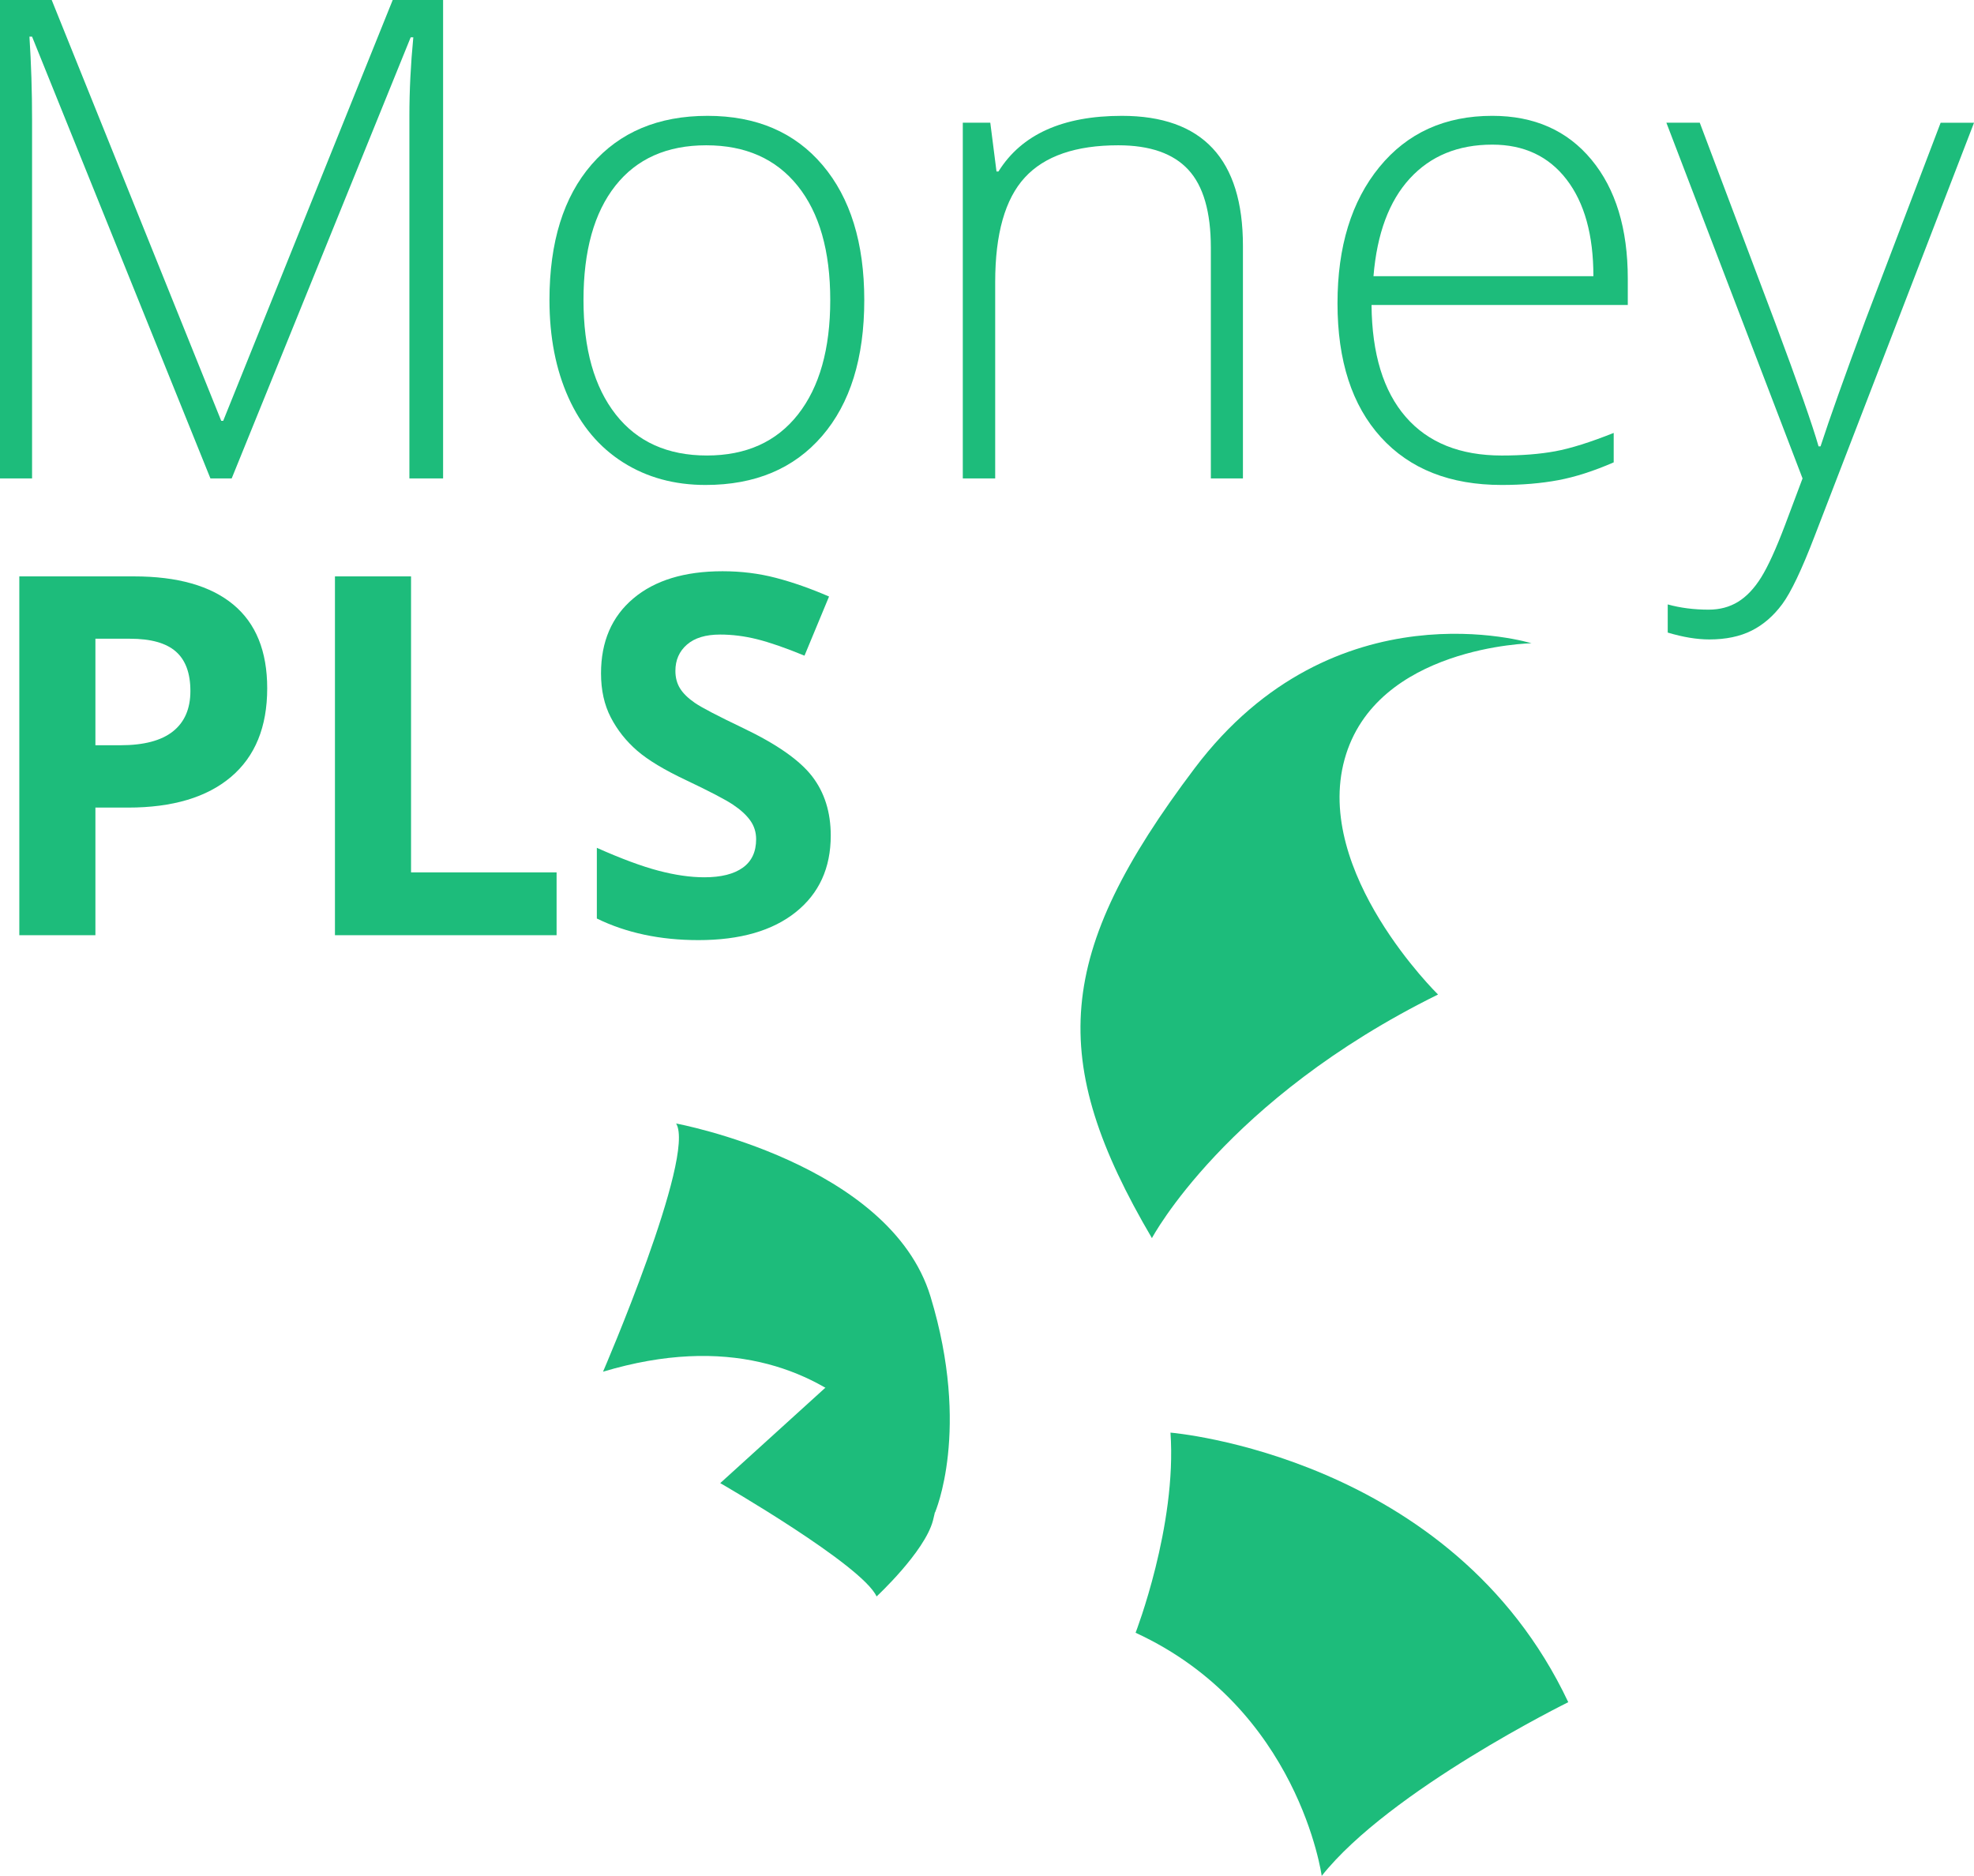
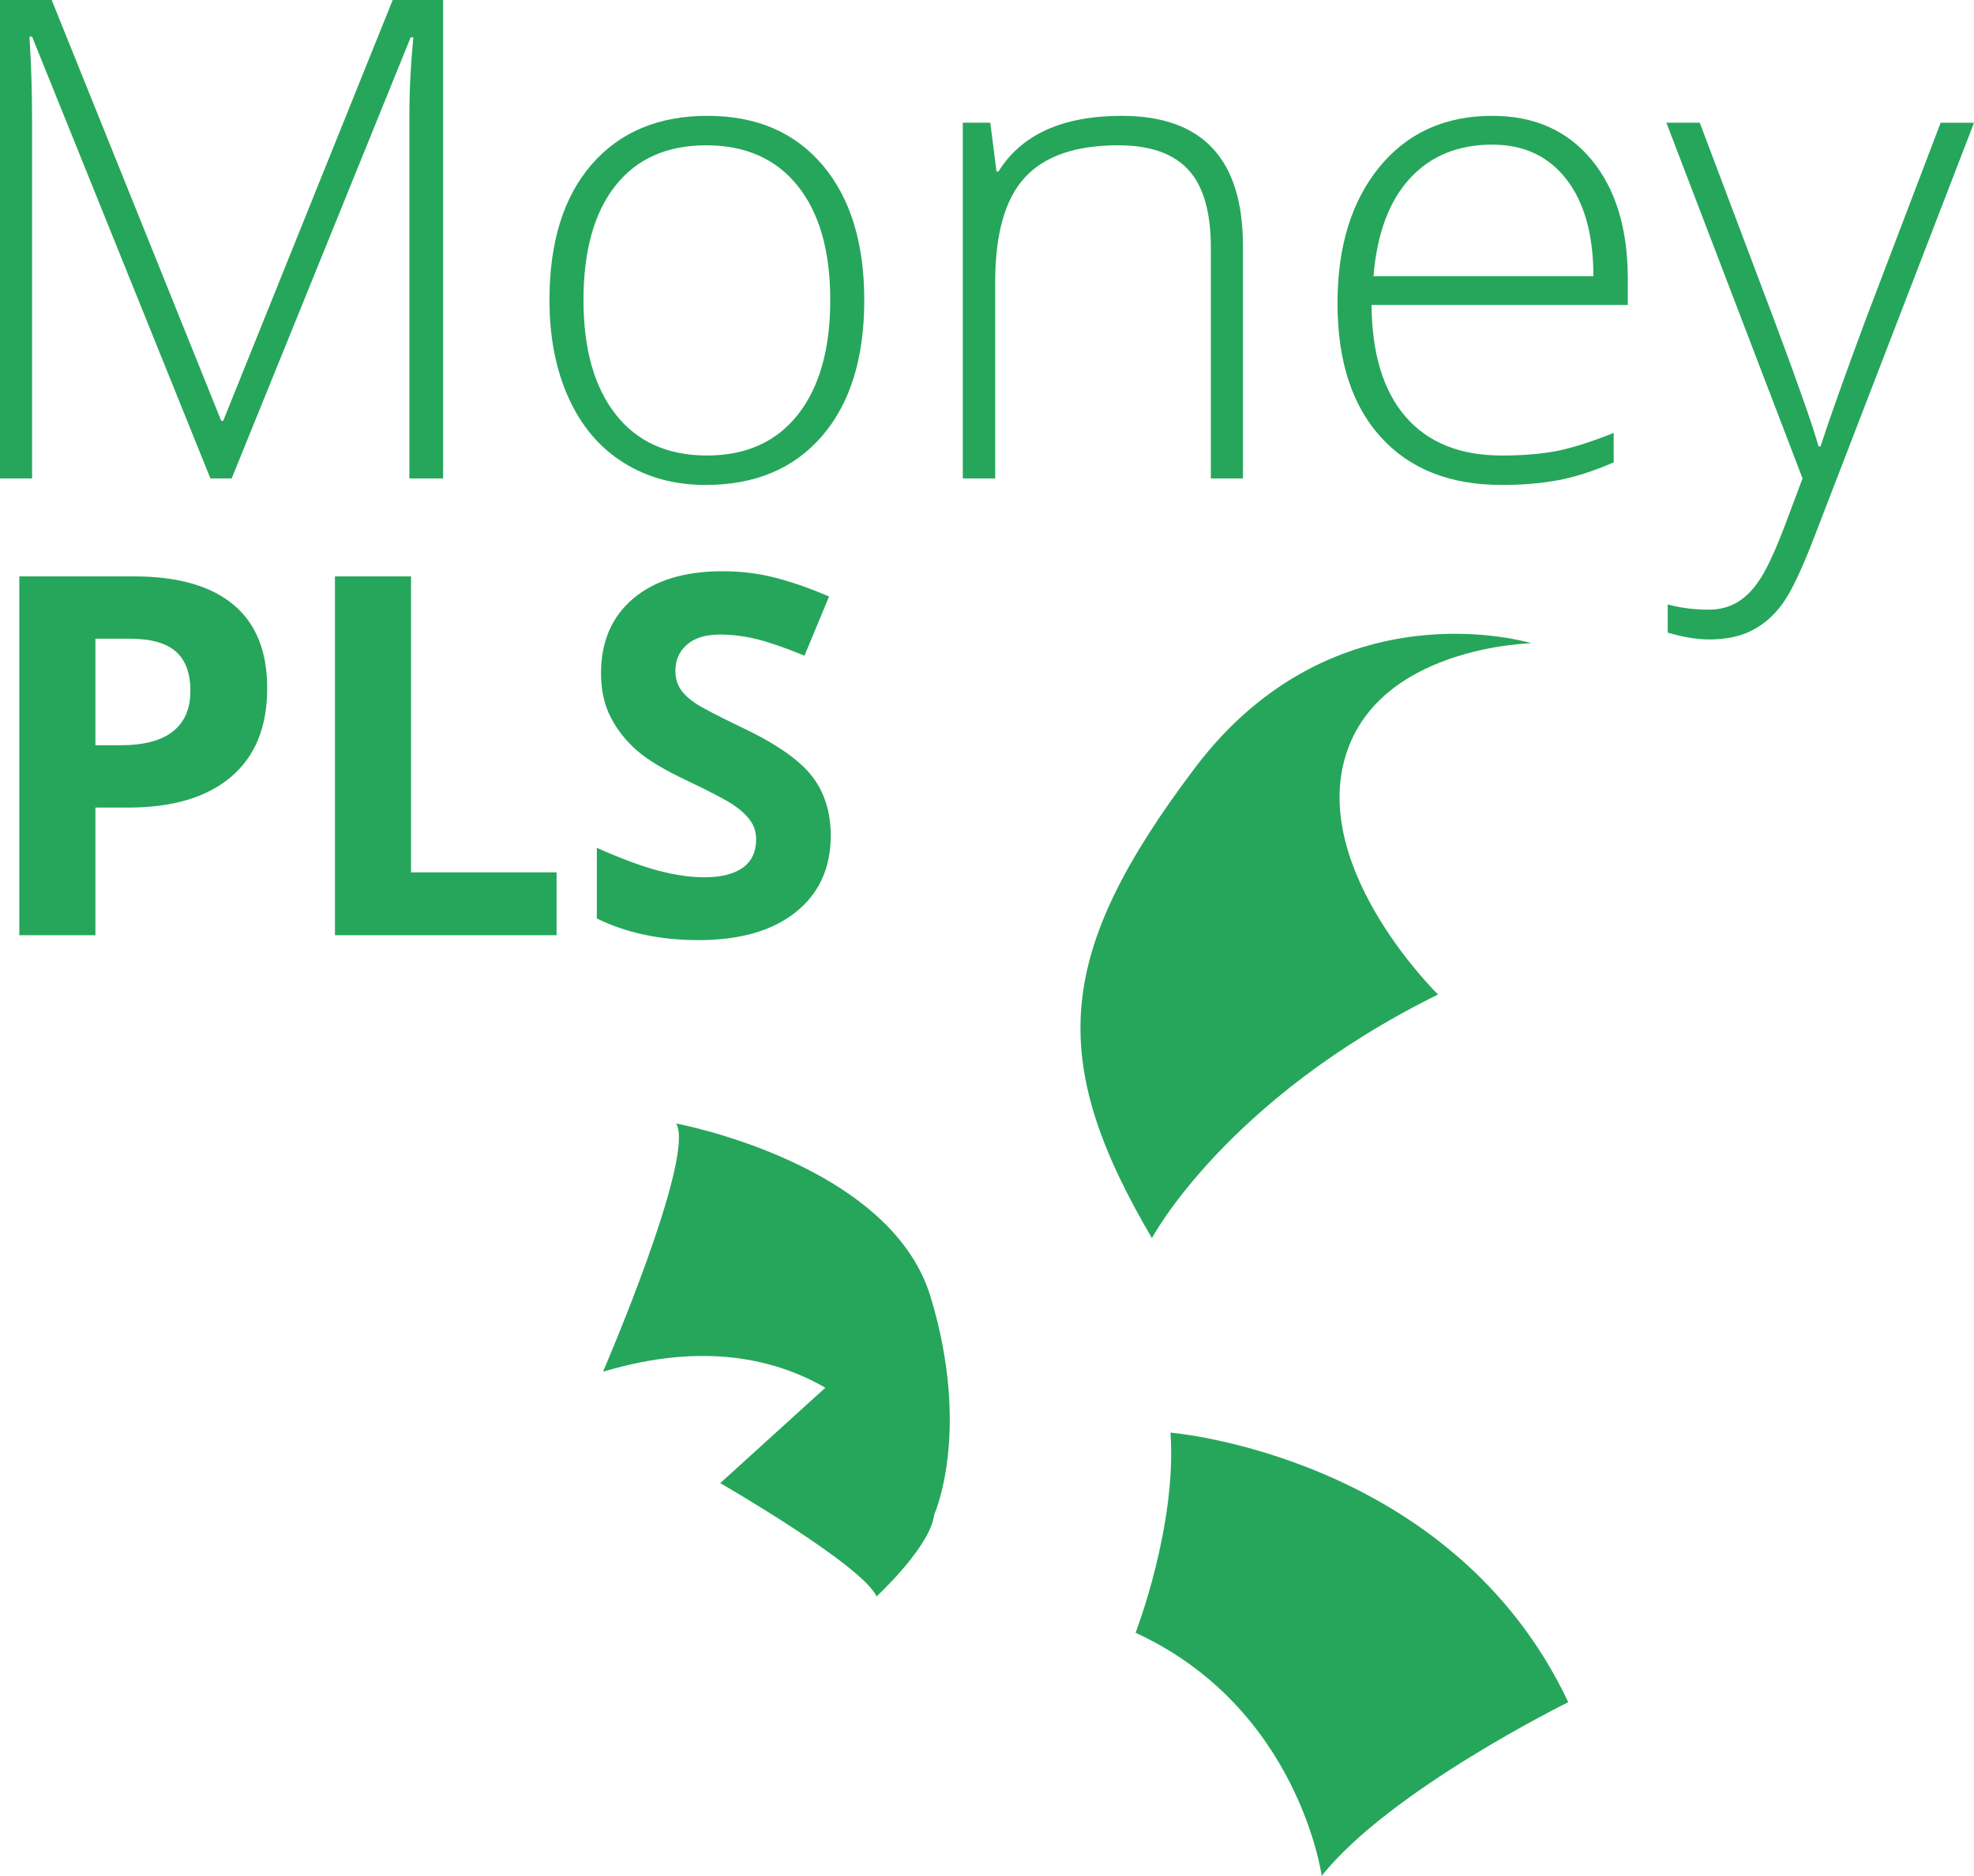
<svg xmlns="http://www.w3.org/2000/svg" version="1.1" id="Layer_1" x="0px" y="0px" width="141.375px" height="134.355px" viewBox="0 0 141.375 134.355" enable-background="new 0 0 141.375 134.355" xml:space="preserve">
  <g>
-     <path fill="#1DBC7B" d="M15.07,34.266L2.297,2.625H2.109c0.125,1.938,0.188,3.922,0.188,5.953v25.688H0V0h3.703l12.141,30.141   h0.141L28.125,0h3.609v34.266H29.32V8.297c0-1.813,0.094-3.688,0.281-5.625h-0.188l-12.82,31.594H15.07z" />
-     <path fill="#1DBC7B" d="M61.898,21.492c0,4.156-1.008,7.402-3.023,9.738s-4.797,3.504-8.344,3.504   c-2.234,0-4.203-0.539-5.906-1.617s-3.008-2.625-3.914-4.641s-1.359-4.344-1.359-6.984c0-4.156,1.008-7.395,3.023-9.715   s4.781-3.48,8.297-3.48c3.5,0,6.246,1.176,8.238,3.527S61.898,17.398,61.898,21.492z M41.789,21.492c0,3.5,0.77,6.23,2.309,8.191   s3.715,2.941,6.527,2.941s4.988-0.98,6.527-2.941s2.309-4.691,2.309-8.191c0-3.516-0.777-6.242-2.332-8.18   s-3.738-2.906-6.551-2.906s-4.98,0.965-6.504,2.895S41.789,17.961,41.789,21.492z" />
-     <path fill="#1DBC7B" d="M86.719,34.266V17.742c0-2.563-0.539-4.426-1.617-5.59s-2.75-1.746-5.016-1.746   c-3.047,0-5.277,0.77-6.691,2.309s-2.121,4.035-2.121,7.488v14.063h-2.32V8.789h1.969l0.445,3.492h0.141   c1.656-2.656,4.602-3.984,8.836-3.984c5.781,0,8.672,3.102,8.672,9.305v16.664H86.719z" />
-     <path fill="#1DBC7B" d="M107.555,34.734c-3.703,0-6.59-1.141-8.66-3.422s-3.105-5.477-3.105-9.586c0-4.063,1-7.316,3-9.762   s4.695-3.668,8.086-3.668c3,0,5.367,1.047,7.102,3.141s2.602,4.938,2.602,8.531v1.875H98.227c0.031,3.5,0.848,6.172,2.449,8.016   s3.895,2.766,6.879,2.766c1.453,0,2.73-0.102,3.832-0.305s2.496-0.641,4.184-1.313v2.109c-1.438,0.625-2.766,1.051-3.984,1.277   S109.023,34.734,107.555,34.734z M106.875,10.359c-2.453,0-4.422,0.809-5.906,2.426s-2.352,3.949-2.602,6.996h15.75   c0-2.953-0.641-5.262-1.922-6.926S109.141,10.359,106.875,10.359z" />
-     <path fill="#1DBC7B" d="M119.344,8.789h2.391l5.391,14.297c1.641,4.391,2.68,7.352,3.117,8.883h0.141   c0.656-2.016,1.727-5.023,3.211-9.023l5.391-14.156h2.391l-11.414,29.602c-0.922,2.406-1.695,4.031-2.32,4.875   s-1.355,1.477-2.191,1.898s-1.848,0.633-3.035,0.633c-0.891,0-1.883-0.164-2.977-0.492V43.29c0.906,0.25,1.883,0.375,2.93,0.375   c0.797,0,1.5-0.188,2.109-0.563s1.16-0.957,1.652-1.746s1.063-2.039,1.711-3.75s1.066-2.824,1.254-3.34L119.344,8.789z" />
+     <path fill="#26A65B" d="M15.07,34.266L2.297,2.625H2.109c0.125,1.938,0.188,3.922,0.188,5.953v25.688H0V0h3.703l12.141,30.141   h0.141L28.125,0h3.609v34.266H29.32V8.297c0-1.813,0.094-3.688,0.281-5.625h-0.188l-12.82,31.594H15.07z" />
+     <path fill="#26A65B" d="M61.898,21.492c0,4.156-1.008,7.402-3.023,9.738s-4.797,3.504-8.344,3.504   c-2.234,0-4.203-0.539-5.906-1.617s-3.008-2.625-3.914-4.641s-1.359-4.344-1.359-6.984c0-4.156,1.008-7.395,3.023-9.715   s4.781-3.48,8.297-3.48c3.5,0,6.246,1.176,8.238,3.527S61.898,17.398,61.898,21.492z M41.789,21.492c0,3.5,0.77,6.23,2.309,8.191   s3.715,2.941,6.527,2.941s4.988-0.98,6.527-2.941s2.309-4.691,2.309-8.191c0-3.516-0.777-6.242-2.332-8.18   s-3.738-2.906-6.551-2.906s-4.98,0.965-6.504,2.895S41.789,17.961,41.789,21.492z" />
+     <path fill="#26A65B" d="M86.719,34.266V17.742c0-2.563-0.539-4.426-1.617-5.59s-2.75-1.746-5.016-1.746   c-3.047,0-5.277,0.77-6.691,2.309s-2.121,4.035-2.121,7.488v14.063h-2.32V8.789h1.969l0.445,3.492h0.141   c1.656-2.656,4.602-3.984,8.836-3.984c5.781,0,8.672,3.102,8.672,9.305v16.664H86.719z" />
+     <path fill="#26A65B" d="M107.555,34.734c-3.703,0-6.59-1.141-8.66-3.422s-3.105-5.477-3.105-9.586c0-4.063,1-7.316,3-9.762   s4.695-3.668,8.086-3.668c3,0,5.367,1.047,7.102,3.141s2.602,4.938,2.602,8.531v1.875H98.227c0.031,3.5,0.848,6.172,2.449,8.016   s3.895,2.766,6.879,2.766c1.453,0,2.73-0.102,3.832-0.305s2.496-0.641,4.184-1.313v2.109c-1.438,0.625-2.766,1.051-3.984,1.277   S109.023,34.734,107.555,34.734z M106.875,10.359c-2.453,0-4.422,0.809-5.906,2.426s-2.352,3.949-2.602,6.996h15.75   c0-2.953-0.641-5.262-1.922-6.926S109.141,10.359,106.875,10.359z" />
+     <path fill="#26A65B" d="M119.344,8.789h2.391l5.391,14.297c1.641,4.391,2.68,7.352,3.117,8.883h0.141   c0.656-2.016,1.727-5.023,3.211-9.023l5.391-14.156h2.391l-11.414,29.602c-0.922,2.406-1.695,4.031-2.32,4.875   s-1.355,1.477-2.191,1.898s-1.848,0.633-3.035,0.633c-0.891,0-1.883-0.164-2.977-0.492V43.29c0.906,0.25,1.883,0.375,2.93,0.375   c0.797,0,1.5-0.188,2.109-0.563s1.16-0.957,1.652-1.746s1.063-2.039,1.711-3.75s1.066-2.824,1.254-3.34L119.344,8.789z" />
  </g>
  <g>
-     <path fill="#1DBC7B" d="M19.137,49.298c0,2.766-0.864,4.881-2.593,6.346s-4.187,2.197-7.374,2.197H6.833v9.141h-5.45v-25.7h8.209   c3.117,0,5.487,0.671,7.11,2.013S19.137,46.638,19.137,49.298z M6.833,53.376h1.793c1.676,0,2.93-0.331,3.762-0.993   s1.248-1.626,1.248-2.892c0-1.277-0.349-2.221-1.046-2.83s-1.79-0.914-3.278-0.914H6.833V53.376z" />
-     <path fill="#1DBC7B" d="M23.989,66.981V41.282h5.449v21.199h10.424v4.5H23.989z" />
-     <path fill="#1DBC7B" d="M59.497,59.845c0,2.32-0.835,4.148-2.505,5.484c-1.67,1.336-3.993,2.004-6.97,2.004   c-2.742,0-5.168-0.516-7.277-1.547v-5.063c1.734,0.773,3.202,1.318,4.403,1.635s2.3,0.475,3.296,0.475   c1.195,0,2.112-0.229,2.751-0.686s0.958-1.137,0.958-2.039c0-0.504-0.141-0.952-0.422-1.345s-0.694-0.771-1.239-1.134   s-1.655-0.943-3.331-1.74c-1.57-0.738-2.748-1.447-3.533-2.127s-1.412-1.471-1.881-2.373s-0.703-1.957-0.703-3.164   c0-2.273,0.771-4.061,2.312-5.361s3.671-1.951,6.39-1.951c1.336,0,2.61,0.158,3.823,0.475s2.481,0.762,3.806,1.336l-1.758,4.236   c-1.371-0.563-2.505-0.955-3.401-1.178s-1.778-0.334-2.646-0.334c-1.031,0-1.822,0.24-2.373,0.721s-0.826,1.107-0.826,1.881   c0,0.48,0.111,0.899,0.334,1.257s0.577,0.703,1.063,1.037s1.638,0.935,3.454,1.802c2.402,1.148,4.049,2.3,4.939,3.454   S59.497,58.169,59.497,59.845z" />
+     <path fill="#26A65B" d="M19.137,49.298c0,2.766-0.864,4.881-2.593,6.346s-4.187,2.197-7.374,2.197H6.833v9.141h-5.45v-25.7h8.209   c3.117,0,5.487,0.671,7.11,2.013S19.137,46.638,19.137,49.298z M6.833,53.376h1.793c1.676,0,2.93-0.331,3.762-0.993   s1.248-1.626,1.248-2.892c0-1.277-0.349-2.221-1.046-2.83s-1.79-0.914-3.278-0.914H6.833V53.376z" />
+     <path fill="#26A65B" d="M23.989,66.981V41.282h5.449v21.199h10.424v4.5H23.989z" />
+     <path fill="#26A65B" d="M59.497,59.845c0,2.32-0.835,4.148-2.505,5.484c-1.67,1.336-3.993,2.004-6.97,2.004   c-2.742,0-5.168-0.516-7.277-1.547v-5.063c1.734,0.773,3.202,1.318,4.403,1.635s2.3,0.475,3.296,0.475   c1.195,0,2.112-0.229,2.751-0.686s0.958-1.137,0.958-2.039c0-0.504-0.141-0.952-0.422-1.345s-0.694-0.771-1.239-1.134   s-1.655-0.943-3.331-1.74c-1.57-0.738-2.748-1.447-3.533-2.127s-1.412-1.471-1.881-2.373s-0.703-1.957-0.703-3.164   c0-2.273,0.771-4.061,2.312-5.361s3.671-1.951,6.39-1.951c1.336,0,2.61,0.158,3.823,0.475s2.481,0.762,3.806,1.336l-1.758,4.236   c-1.371-0.563-2.505-0.955-3.401-1.178s-1.778-0.334-2.646-0.334c-1.031,0-1.822,0.24-2.373,0.721s-0.826,1.107-0.826,1.881   c0,0.48,0.111,0.899,0.334,1.257s0.577,0.703,1.063,1.037s1.638,0.935,3.454,1.802c2.402,1.148,4.049,2.3,4.939,3.454   S59.497,58.169,59.497,59.845z" />
  </g>
  <g>
-     <path fill="#1DBC7B" d="M82.499,88.677c0,0,5.275-9.941,20.491-17.448c0,0-8.927-8.724-6.695-16.839s13.39-8.318,13.39-8.318   s-14.097-4.347-24.128,8.955S74.992,75.896,82.499,88.677z" />
+     <path fill="#26A65B" d="M82.499,88.677c0,0,5.275-9.941,20.491-17.448c0,0-8.927-8.724-6.695-16.839s13.39-8.318,13.39-8.318   s-14.097-4.347-24.128,8.955S74.992,75.896,82.499,88.677z" />
  </g>
  <g>
-     <path fill="#1DBC7B" d="M83.828,102.607c0,0,20.155,1.641,28.489,19.307c0,0-12.787,6.296-17.658,12.441   c0,0-1.634-12.024-13.33-17.414C81.328,116.941,84.295,109.292,83.828,102.607z" />
+     <path fill="#26A65B" d="M83.828,102.607c0,0,20.155,1.641,28.489,19.307c0,0-12.787,6.296-17.658,12.441   c0,0-1.634-12.024-13.33-17.414C81.328,116.941,84.295,109.292,83.828,102.607z" />
  </g>
  <g>
-     <path fill="#1DBC7B" d="M43.188,98.244c0,0,6.662-15.43,5.236-17.776c0,0,15.311,2.828,18.218,12.394s0.318,15.474,0.318,15.474   S61.037,92.889,43.188,98.244z" />
+     <path fill="#26A65B" d="M43.188,98.244c0,0,6.662-15.43,5.236-17.776c0,0,15.311,2.828,18.218,12.394s0.318,15.474,0.318,15.474   S61.037,92.889,43.188,98.244z" />
  </g>
  <g>
-     <path fill="#1DBC7B" d="M59.927,98.65l-8.345,7.574c0,0,10.167,5.858,11.198,8.118c0,0,3.438-3.189,4.036-5.433   C67.413,106.667,68.753,98.05,59.927,98.65z" />
+     <path fill="#26A65B" d="M59.927,98.65l-8.345,7.574c0,0,10.167,5.858,11.198,8.118c0,0,3.438-3.189,4.036-5.433   C67.413,106.667,68.753,98.05,59.927,98.65z" />
  </g>
</svg>
